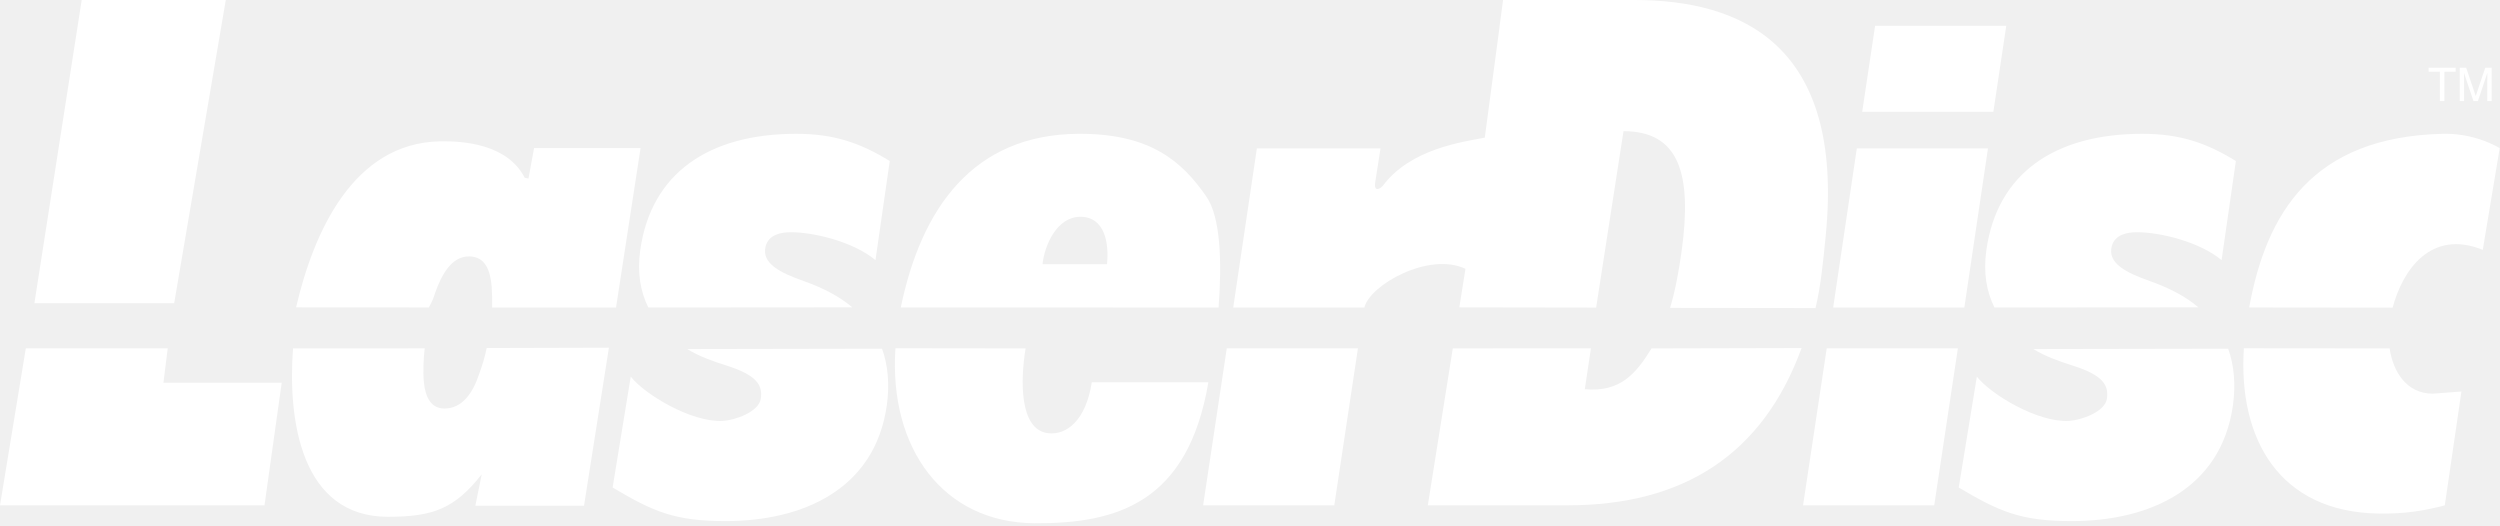
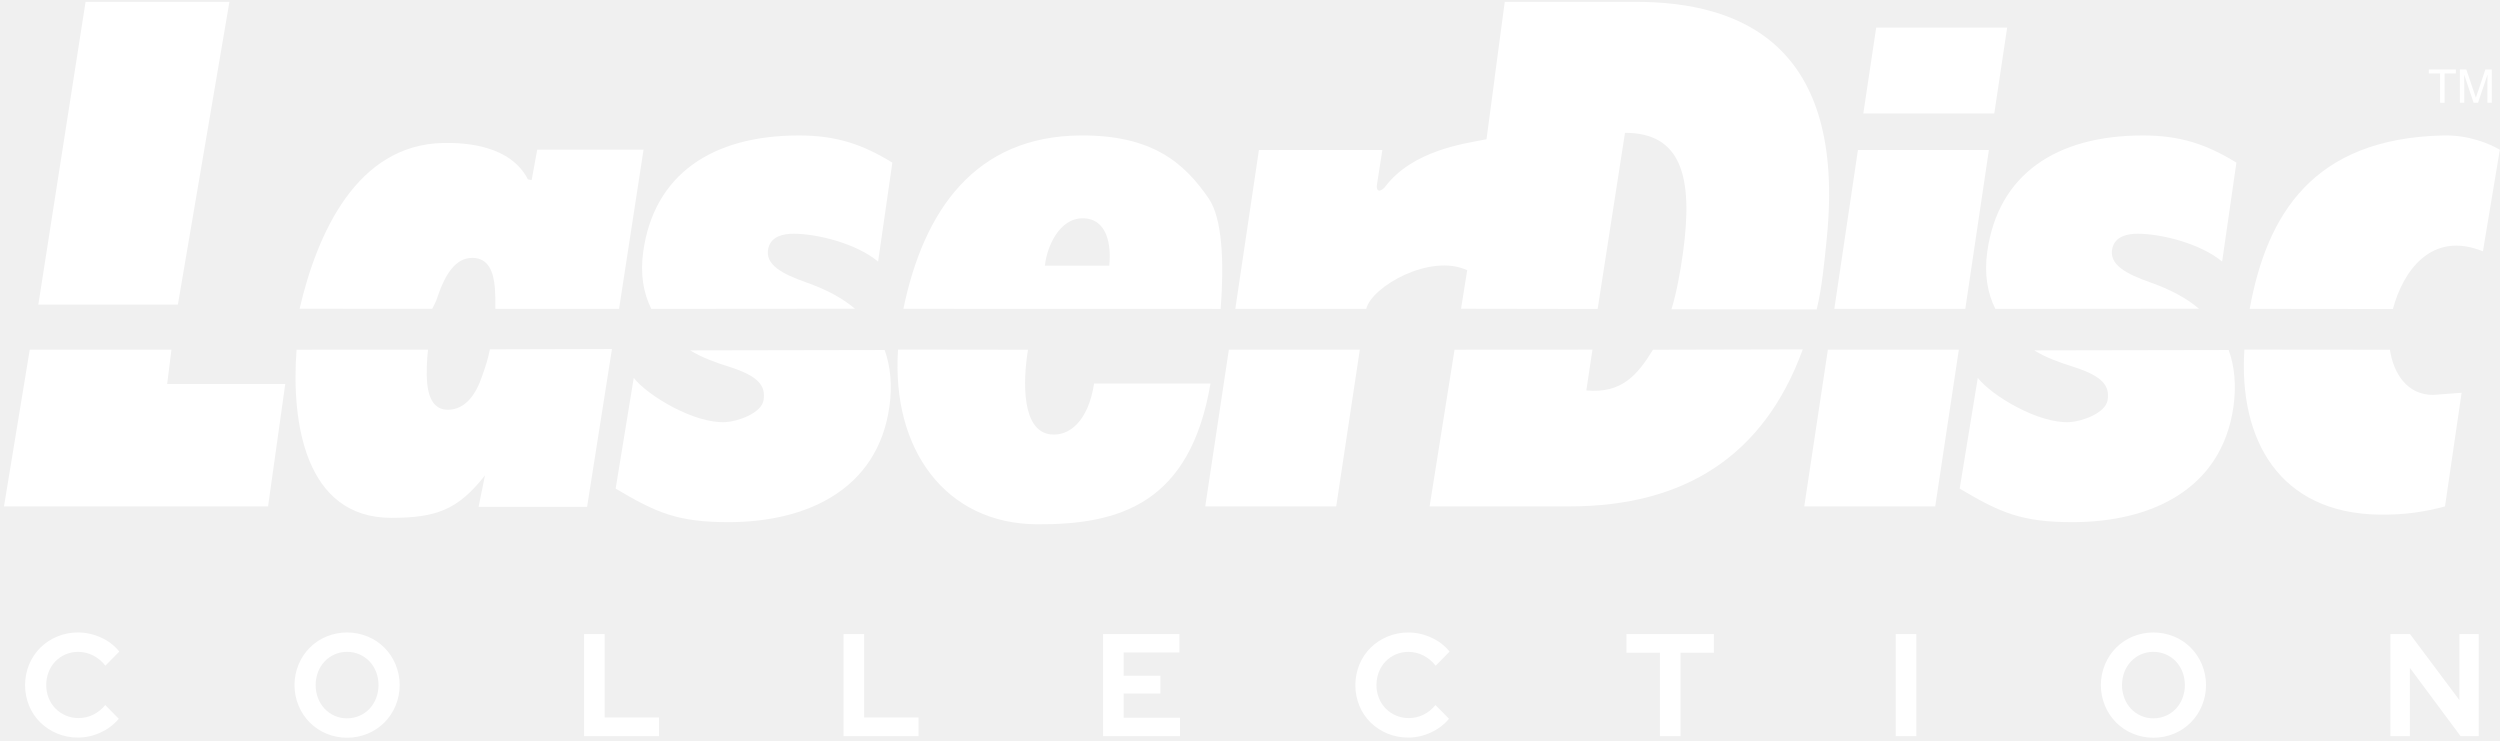
- <svg xmlns="http://www.w3.org/2000/svg" width="457px" height="96px" viewBox="0 0 457 96" version="1.1">
-   <g id="Page-1" stroke="none" stroke-width="1" fill="none" fill-rule="evenodd">
-     <g id="syslogo" fill="#FFFFFF" fill-rule="nonzero">
-       <polygon id="Path" points="14.937 -3.55271368e-14 41.274 -3.55271368e-14 31.84 55.424 6.289 55.424" />
-       <polygon id="Path" points="4.718 63.681 30.66 63.681 29.875 69.968 51.495 69.968 48.349 92.372 -3.55271368e-13 92.372" />
-       <polygon id="Path" points="342.768 4.718 366.745 4.718 364.388 20.439 340.41 20.439" />
-       <polygon id="Path" points="339.427 27.122 363.403 27.122 359.082 56.211 335.103 56.211" />
-       <polygon id="Path" points="333.925 63.681 357.901 63.681 353.577 92.372 329.598 92.372" />
-       <polygon id="Path" points="224.254 63.681 248.231 63.681 243.907 92.372 219.93 92.372" />
-       <path d="M77.632,63.681 C77.43,65.534 77.29,67.896 77.499,70.018 C77.784,72.608 78.79,74.68 81.247,74.68 C84.485,74.68 86.435,71.831 87.553,68.47 C88.185,66.718 88.637,65.27 88.965,63.62 L111.31,63.559 L106.757,92.454 L86.892,92.454 L88.058,86.7 C83.137,92.961 79.195,94.47 70.911,94.47 C55.091,94.47 52.564,76.92 53.567,63.686 L77.632,63.681 L77.632,63.681 Z" id="Path" />
-       <path d="M89.962,56.211 C89.979,54.566 89.958,53.591 89.879,52.438 C89.648,49.457 88.715,46.871 85.739,46.871 C82.633,46.871 80.774,49.978 79.473,53.733 C79.287,54.317 79.125,54.881 78.395,56.201 L54.121,56.186 C57.343,42.349 64.595,26.163 80.396,25.836 C84.709,25.747 92.767,26.336 95.919,32.5 L96.608,32.633 L97.627,27.064 L117.095,27.064 L112.611,56.211 L89.962,56.211 L89.962,56.211 Z" id="Path" />
-       <path d="M118.516,56.211 C117.066,53.317 116.46,49.853 117.037,45.731 C119.008,31.621 129.615,24.46 145.535,24.46 C152.395,24.46 157.163,26.071 162.647,29.435 L160.036,47.553 C156.055,44.222 148.845,42.452 144.573,42.452 C142.761,42.452 140.51,42.88 139.957,45.03 C139.151,48.152 142.648,49.868 146.903,51.372 C150.42,52.616 153.41,54.154 155.797,56.181 L118.516,56.211 L118.516,56.211 Z" id="Path" />
-       <path d="M161.236,63.742 C162.318,66.713 162.642,70.288 162.115,74.061 C159.961,89.463 146.744,95.257 132.637,95.257 C123.317,95.257 119.397,93.52 111.987,89.117 L115.3,68.845 C117.824,72.08 126.377,77.24 132.1,76.945 C134.297,76.833 138.736,75.32 139.078,72.862 C139.422,70.404 138.365,68.592 132.844,66.834 C130.26,66.017 127.805,65.149 125.63,63.808 L161.236,63.742 L161.236,63.742 Z" id="Path" />
-       <path d="M187.481,63.691 C186.526,69.47 186.308,78.545 191.576,79.184 C194.97,79.601 198.506,76.849 199.579,69.876 L220.892,69.876 C217.177,91.783 204.339,95.759 189.066,95.648 C172.426,95.526 162.464,81.977 163.686,63.661 L187.481,63.691 L187.481,63.691 Z" id="Path" />
-       <path d="M411.15,56.206 C414.276,39.033 422.642,25.005 446.565,24.46 C451.26,24.353 454.992,25.943 456.945,27.078 L453.852,45.673 C444.359,41.823 439.194,49.38 437.371,56.236 L411.15,56.206 L411.15,56.206 Z" id="Path" />
-       <path d="M436.823,63.691 C437.463,67.972 439.928,71.963 444.729,71.963 L449.95,71.567 L446.908,92.377 C443.201,93.358 439.664,93.947 434.865,93.881 C416.602,93.622 409.117,80.195 410.178,63.666 L436.823,63.691 L436.823,63.691 Z" id="Path" />
-       <path d="M301.905,63.691 C299.046,68.322 296.187,71.735 289.702,71.146 L290.822,63.671 L265.571,63.686 L261.005,92.372 L286.556,92.372 C307.699,92.372 322.215,83.125 329.329,63.625 L301.905,63.691 L301.905,63.691 Z" id="Path" />
-       <path d="M291.774,56.226 L296.778,23.979 C306.998,23.979 309.354,31.84 307.389,45.99 C306.899,49.528 306.211,53.261 305.289,56.282 L331.876,56.313 C332.838,52.331 333.26,47.912 333.727,43.239 C337.264,7.861 318.005,6.03961325e-14 298.744,6.03961325e-14 L274.765,6.03961325e-14 L271.423,25.157 C267.493,25.943 257.862,27.122 252.751,34.002 C251.768,34.984 251.179,34.591 251.375,33.412 L252.357,27.122 L229.757,27.122 L225.433,56.211 L249.412,56.211 C250.392,52.083 261.204,45.99 267.886,49.135 L266.764,56.186 L291.774,56.226 L291.774,56.226 Z" id="Path" />
-       <path d="M364.587,56.211 C363.137,53.317 362.53,49.853 363.106,45.731 C365.079,31.621 375.685,24.46 391.605,24.46 C398.465,24.46 403.234,26.071 408.718,29.435 L406.105,47.553 C402.124,44.222 394.913,42.452 390.642,42.452 C388.832,42.452 386.58,42.88 386.026,45.03 C385.221,48.152 388.718,49.868 392.973,51.372 C396.49,52.616 399.481,54.154 401.865,56.181 L364.587,56.211 L364.587,56.211 Z" id="Path" />
-       <path d="M407.304,63.742 C408.388,66.713 408.71,70.288 408.185,74.061 C406.032,89.463 392.813,95.257 378.706,95.257 C369.385,95.257 365.465,93.52 358.056,89.117 L361.37,68.845 C363.893,72.08 372.445,77.24 378.168,76.945 C380.367,76.833 384.805,75.32 385.148,72.862 C385.493,70.404 384.434,68.592 378.914,66.834 C376.33,66.017 373.874,65.149 371.701,63.808 L407.304,63.742 L407.304,63.742 Z" id="Path" />
-       <polygon id="Path" points="443.947 12.382 448.896 12.382 448.896 13.112 446.834 13.112 446.834 18.475 446.009 18.475 446.009 13.112 443.947 13.112" />
-       <path d="M454.675,18.475 L454.675,14.878 C454.675,14.699 454.693,13.927 454.693,13.358 L454.675,13.358 L452.961,18.475 L452.146,18.475 L450.432,13.367 L450.417,13.367 C450.417,13.927 450.432,14.699 450.432,14.878 L450.432,18.475 L449.635,18.475 L449.635,12.382 L450.816,12.382 L452.555,17.532 L452.57,17.532 L454.302,12.382 L455.472,12.382 L455.472,18.475 L454.675,18.475 L454.675,18.475 Z" id="Path" />
-       <path d="M197.109,24.46 C177.869,24.591 168.401,38.092 164.665,56.201 L222.757,56.216 C223.399,47.814 223.096,39.678 220.557,35.985 C216.129,29.542 210.299,24.371 197.109,24.46 L197.109,24.46 Z M197.483,39.628 C202.014,39.628 202.75,44.547 202.356,48.299 L190.577,48.299 C190.936,44.806 193.213,39.628 197.483,39.628 L197.483,39.628 Z" id="Shape" />
-     </g>
-   </g>
+ <svg xmlns="http://www.w3.org/2000/svg" width="601" height="178" viewBox="0 0 601 178" fill="none">
+   <path d="M20.57 0.445H55.152L42.764 73.221H9.215L20.57 0.445V0.445Z" fill="white" />
+   <path d="M7.152 84.064H41.216L40.184 92.319H68.573L64.442 121.739H0.957L7.152 84.064V84.064Z" fill="white" />
+   <path d="M451.037 6.639H482.519L479.425 27.283H447.939L451.037 6.639V6.639Z" fill="white" />
+   <path d="M446.648 36.06H478.131L472.457 74.256H440.971L446.648 36.06V36.06Z" fill="white" />
+   <path d="M439.423 84.064H470.906L465.228 121.739H433.742L439.423 84.064V84.064Z" fill="white" />
+   <path d="M295.418 84.064H326.902L321.225 121.739H289.74L295.418 84.064V84.064Z" fill="white" />
+   <path d="M102.894 84.062C102.629 86.496 102.446 89.597 102.719 92.384C103.094 95.785 104.414 98.505 107.642 98.505C111.892 98.505 114.453 94.764 115.921 90.35C116.752 88.05 117.345 86.15 117.775 83.982L147.116 83.902L141.138 121.843H115.053L116.585 114.288C110.122 122.51 104.946 124.49 94.069 124.49C73.297 124.49 69.978 101.446 71.295 84.069L102.894 84.062V84.062Z" fill="white" />
+   <path d="M119.082 74.254C119.105 72.094 119.077 70.813 118.974 69.3C118.67 65.386 117.445 61.99 113.538 61.99C109.459 61.99 107.018 66.069 105.309 71C105.066 71.767 104.853 72.507 103.894 74.241L72.022 74.221C76.252 56.052 85.774 34.798 106.521 34.37C112.186 34.253 122.766 35.026 126.905 43.12L127.809 43.295L129.147 35.981H154.71L148.823 74.254H119.082V74.254Z" fill="white" />
+   <path d="M156.575 74.256C154.672 70.455 153.876 65.908 154.633 60.495C157.222 41.968 171.15 32.565 192.054 32.565C201.06 32.565 207.321 34.68 214.523 39.097L211.094 62.887C205.866 58.513 196.399 56.189 190.79 56.189C188.411 56.189 185.456 56.751 184.729 59.575C183.67 63.674 188.263 65.928 193.849 67.901C198.468 69.535 202.394 71.555 205.528 74.216L156.575 74.256V74.256Z" fill="white" />
+   <path d="M212.669 84.144C214.091 88.045 214.516 92.74 213.824 97.694C210.996 117.918 193.641 125.526 175.117 125.526C162.88 125.526 157.732 123.246 148.002 117.464L152.353 90.846C155.667 95.093 166.897 101.868 174.412 101.481C177.297 101.335 183.125 99.347 183.575 96.12C184.027 92.893 182.638 90.513 175.389 88.205C171.996 87.132 168.773 85.992 165.917 84.231L212.669 84.144V84.144Z" fill="white" />
+   <path d="M247.132 84.077C245.879 91.665 245.592 103.581 252.51 104.421C256.966 104.968 261.61 101.354 263.019 92.199H291.004C286.126 120.964 269.268 126.185 249.214 126.039C227.365 125.879 214.285 108.089 215.888 84.037L247.132 84.077V84.077Z" fill="white" />
+   <path d="M540.826 74.248C544.93 51.699 555.916 33.279 587.328 32.563C593.493 32.423 598.394 34.51 600.958 36.001L596.897 60.417C584.431 55.363 577.65 65.285 575.256 74.288L540.826 74.248V74.248Z" fill="white" />
+   <path d="M574.536 84.076C575.376 89.697 578.613 94.938 584.918 94.938L591.772 94.418L587.778 121.744C582.911 123.031 578.266 123.804 571.965 123.717C547.984 123.377 538.155 105.747 539.549 84.043L574.536 84.076V84.076Z" fill="white" />
+   <path d="M397.379 84.077C393.625 90.158 389.871 94.639 381.356 93.865L382.827 84.05L349.67 84.07L343.676 121.738H377.225C404.987 121.738 424.048 109.595 433.389 83.99L397.379 84.077V84.077Z" fill="white" />
+   <path d="M384.077 74.275L390.648 31.931C404.067 31.931 407.161 42.254 404.58 60.834C403.937 65.48 403.033 70.381 401.823 74.348L436.733 74.388C437.997 69.16 438.55 63.358 439.164 57.221C443.808 10.767 418.52 0.445 393.228 0.445H361.742L357.355 33.478C352.194 34.51 339.548 36.059 332.837 45.092C331.547 46.383 330.773 45.866 331.03 44.317L332.32 36.059H302.645L296.967 74.255H328.453C329.74 68.834 343.936 60.834 352.711 64.963L351.237 74.222L384.077 74.275V74.275Z" fill="white" />
+   <path d="M479.684 74.256C477.78 70.455 476.984 65.908 477.74 60.495C480.331 41.968 494.257 32.565 515.161 32.565C524.169 32.565 530.43 34.68 537.632 39.097L534.201 62.887C528.973 58.513 519.505 56.189 513.897 56.189C511.52 56.189 508.563 56.751 507.836 59.575C506.779 63.674 511.37 65.928 516.958 67.901C521.575 69.535 525.503 71.555 528.633 74.216L479.684 74.256V74.256Z" fill="white" />
+   <path d="M535.775 84.144C537.199 88.045 537.622 92.74 536.932 97.694C534.105 117.918 516.748 125.526 498.224 125.526C485.986 125.526 480.838 123.246 471.109 117.464L475.46 90.846C478.774 95.093 490.003 101.868 497.518 101.481C500.405 101.335 506.233 99.347 506.683 96.12C507.136 92.893 505.746 90.513 498.498 88.205C495.104 87.132 491.88 85.992 489.026 84.231L535.775 84.144V84.144Z" fill="white" />
+   <path d="M583.891 16.703H590.389V17.662H587.681V24.705H586.598V17.662H583.891V16.703V16.703Z" fill="white" />
+   <path d="M597.975 24.705V19.98C597.975 19.745 597.999 18.732 597.999 17.985H597.975L595.725 24.705H594.655L592.404 17.997H592.384C592.384 18.732 592.404 19.745 592.404 19.98V24.705H591.357V16.703H592.908L595.191 23.466H595.211L597.485 16.703H599.022V24.705H597.975V24.705Z" fill="white" />
+   <path fill-rule="evenodd" clip-rule="evenodd" d="M217.172 74.24C222.078 50.462 234.51 32.734 259.773 32.562C277.093 32.445 284.748 39.235 290.562 47.695C293.896 52.544 294.295 63.228 293.451 74.26L217.172 74.24ZM266.662 63.866C267.18 58.938 266.213 52.48 260.264 52.48C254.656 52.48 251.667 59.279 251.195 63.866H266.662Z" fill="white" />
+   <path d="M18.755 177.31C20.636 177.307 22.493 176.889 24.198 176.083C25.874 175.332 27.362 174.206 28.549 172.79V172.79L25.307 169.495C24.512 170.466 23.523 171.257 22.407 171.815C21.312 172.353 20.109 172.629 18.892 172.621C17.865 172.632 16.846 172.437 15.895 172.046C14.943 171.655 14.077 171.076 13.347 170.343C12.644 169.626 12.088 168.774 11.713 167.837C11.31 166.843 11.107 165.777 11.116 164.701C11.105 163.616 11.302 162.538 11.696 161.529C12.064 160.59 12.609 159.733 13.301 159.006C13.995 158.285 14.824 157.713 15.74 157.324C16.695 156.913 17.723 156.704 18.76 156.71C20.011 156.706 21.245 156.997 22.366 157.561C23.524 158.151 24.538 158.995 25.335 160.032V160.032L28.68 156.633C27.504 155.184 26.007 154.037 24.312 153.286C22.57 152.469 20.674 152.045 18.755 152.041C17.041 152.03 15.341 152.363 13.755 153.023C12.252 153.641 10.88 154.546 9.713 155.688C8.56 156.831 7.644 158.195 7.017 159.701C6.366 161.279 6.03 162.973 6.027 164.684C6.025 166.395 6.355 168.09 7 169.671C7.62 171.171 8.531 172.53 9.678 173.667C10.846 174.808 12.219 175.713 13.722 176.33C15.319 176.992 17.03 177.325 18.755 177.31V177.31ZM83.422 177.346C85.131 177.359 86.824 177.025 88.404 176.365C89.9 175.749 91.262 174.839 92.41 173.687C93.558 172.536 94.47 171.165 95.093 169.654C95.746 168.084 96.083 166.398 96.083 164.695C96.083 162.991 95.746 161.305 95.093 159.735C94.47 158.224 93.558 156.854 92.41 155.702C91.262 154.55 89.9 153.64 88.404 153.024C85.219 151.717 81.658 151.717 78.473 153.024C76.977 153.64 75.615 154.55 74.467 155.702C73.319 156.854 72.407 158.224 71.783 159.735C71.131 161.305 70.795 162.991 70.795 164.695C70.795 166.398 71.131 168.084 71.783 169.654C72.407 171.165 73.319 172.536 74.467 173.687C75.615 174.839 76.977 175.749 78.473 176.365C80.042 177.023 81.726 177.356 83.424 177.345L83.422 177.346ZM83.422 172.686C82.419 172.694 81.426 172.495 80.502 172.1C79.578 171.705 78.743 171.123 78.048 170.39C77.363 169.654 76.824 168.792 76.461 167.849C75.688 165.813 75.688 163.558 76.461 161.522C76.827 160.587 77.366 159.73 78.048 159C78.743 158.266 79.578 157.684 80.502 157.289C81.426 156.895 82.419 156.695 83.422 156.704C84.454 156.696 85.477 156.905 86.425 157.317C87.331 157.707 88.15 158.279 88.831 159C89.513 159.73 90.051 160.587 90.417 161.522C91.191 163.558 91.191 165.813 90.417 167.849C90.054 168.792 89.516 169.654 88.831 170.39C88.15 171.11 87.331 171.683 86.425 172.072C85.477 172.484 84.455 172.692 83.424 172.684L83.422 172.686ZM158.429 176.962V172.477H145.357V152.428H140.413V176.959L158.429 176.962ZM220.812 176.962V172.477H207.74V152.428H202.792V176.959L220.812 176.962ZM283.67 176.962V172.546H270.123V166.727H278.963V162.45H270.123V156.848H283.534V152.432H265.172V176.964L283.67 176.962ZM338.545 177.312C340.425 177.309 342.283 176.89 343.987 176.085C345.664 175.334 347.151 174.208 348.339 172.792V172.792L345.095 169.498C344.3 170.47 343.312 171.26 342.195 171.819C341.1 172.357 339.897 172.632 338.68 172.624C337.654 172.635 336.635 172.44 335.683 172.049C334.732 171.658 333.866 171.079 333.136 170.347C332.433 169.63 331.878 168.778 331.502 167.841C331.099 166.846 330.896 165.78 330.904 164.705C330.894 163.619 331.091 162.541 331.486 161.532C331.853 160.593 332.397 159.736 333.089 159.009C333.783 158.288 334.612 157.716 335.528 157.327C336.483 156.916 337.511 156.707 338.548 156.714C339.803 156.709 341.042 157.003 342.166 157.571C343.324 158.161 344.338 159.005 345.135 160.042V160.042L348.479 156.643C347.303 155.194 345.807 154.047 344.112 153.296C342.37 152.48 340.475 152.055 338.556 152.051C336.842 152.04 335.143 152.373 333.556 153.033C332.053 153.65 330.68 154.554 329.512 155.696C328.359 156.839 327.442 158.203 326.815 159.709C326.165 161.288 325.828 162.981 325.826 164.692C325.823 166.403 326.153 168.098 326.798 169.679C327.418 171.179 328.329 172.538 329.476 173.675C330.645 174.816 332.017 175.721 333.52 176.339C335.115 176.996 336.823 177.326 338.545 177.31V177.312ZM403.998 176.962V156.913H412.016V152.426H390.995V156.913H399.049V176.959L403.998 176.962ZM460.68 176.962V152.431H455.732V176.962H460.68ZM517.671 177.348C519.379 177.361 521.073 177.027 522.652 176.367C524.149 175.751 525.51 174.841 526.658 173.689C527.806 172.537 528.718 171.167 529.342 169.656C529.994 168.086 530.331 166.4 530.331 164.696C530.331 162.993 529.994 161.307 529.342 159.737C528.718 158.226 527.806 156.855 526.658 155.703C525.51 154.552 524.149 153.642 522.652 153.026C519.468 151.719 515.907 151.719 512.723 153.026C511.227 153.643 509.867 154.553 508.719 155.705C507.571 156.856 506.659 158.227 506.035 159.737C505.382 161.306 505.045 162.993 505.045 164.696C505.045 166.4 505.382 168.086 506.035 169.656C506.659 171.166 507.571 172.536 508.719 173.688C509.867 174.84 511.227 175.75 512.723 176.367C514.292 177.024 515.974 177.356 517.671 177.345V177.348ZM517.671 172.687C516.644 172.696 515.627 172.487 514.685 172.074C513.786 171.682 512.973 171.109 512.296 170.392C511.61 169.656 511.071 168.794 510.708 167.851C509.935 165.815 509.935 163.56 510.708 161.524C511.074 160.588 511.613 159.732 512.296 159.001C512.973 158.283 513.786 157.711 514.685 157.319C515.627 156.905 516.644 156.696 517.671 156.706C518.702 156.698 519.724 156.906 520.672 157.319C521.578 157.708 522.397 158.281 523.079 159.001C523.761 159.732 524.3 160.588 524.665 161.524C525.44 163.56 525.44 165.815 524.665 167.851C524.303 168.793 523.764 169.656 523.079 170.392C522.397 171.112 521.578 171.684 520.672 172.074C519.724 172.485 518.702 172.693 517.671 172.684V172.687ZM579.334 176.964V160.554L591.517 176.964H595.885V152.432H591.244V168.308L579.369 152.432H574.658V176.964H579.334Z" fill="white" />
</svg>
